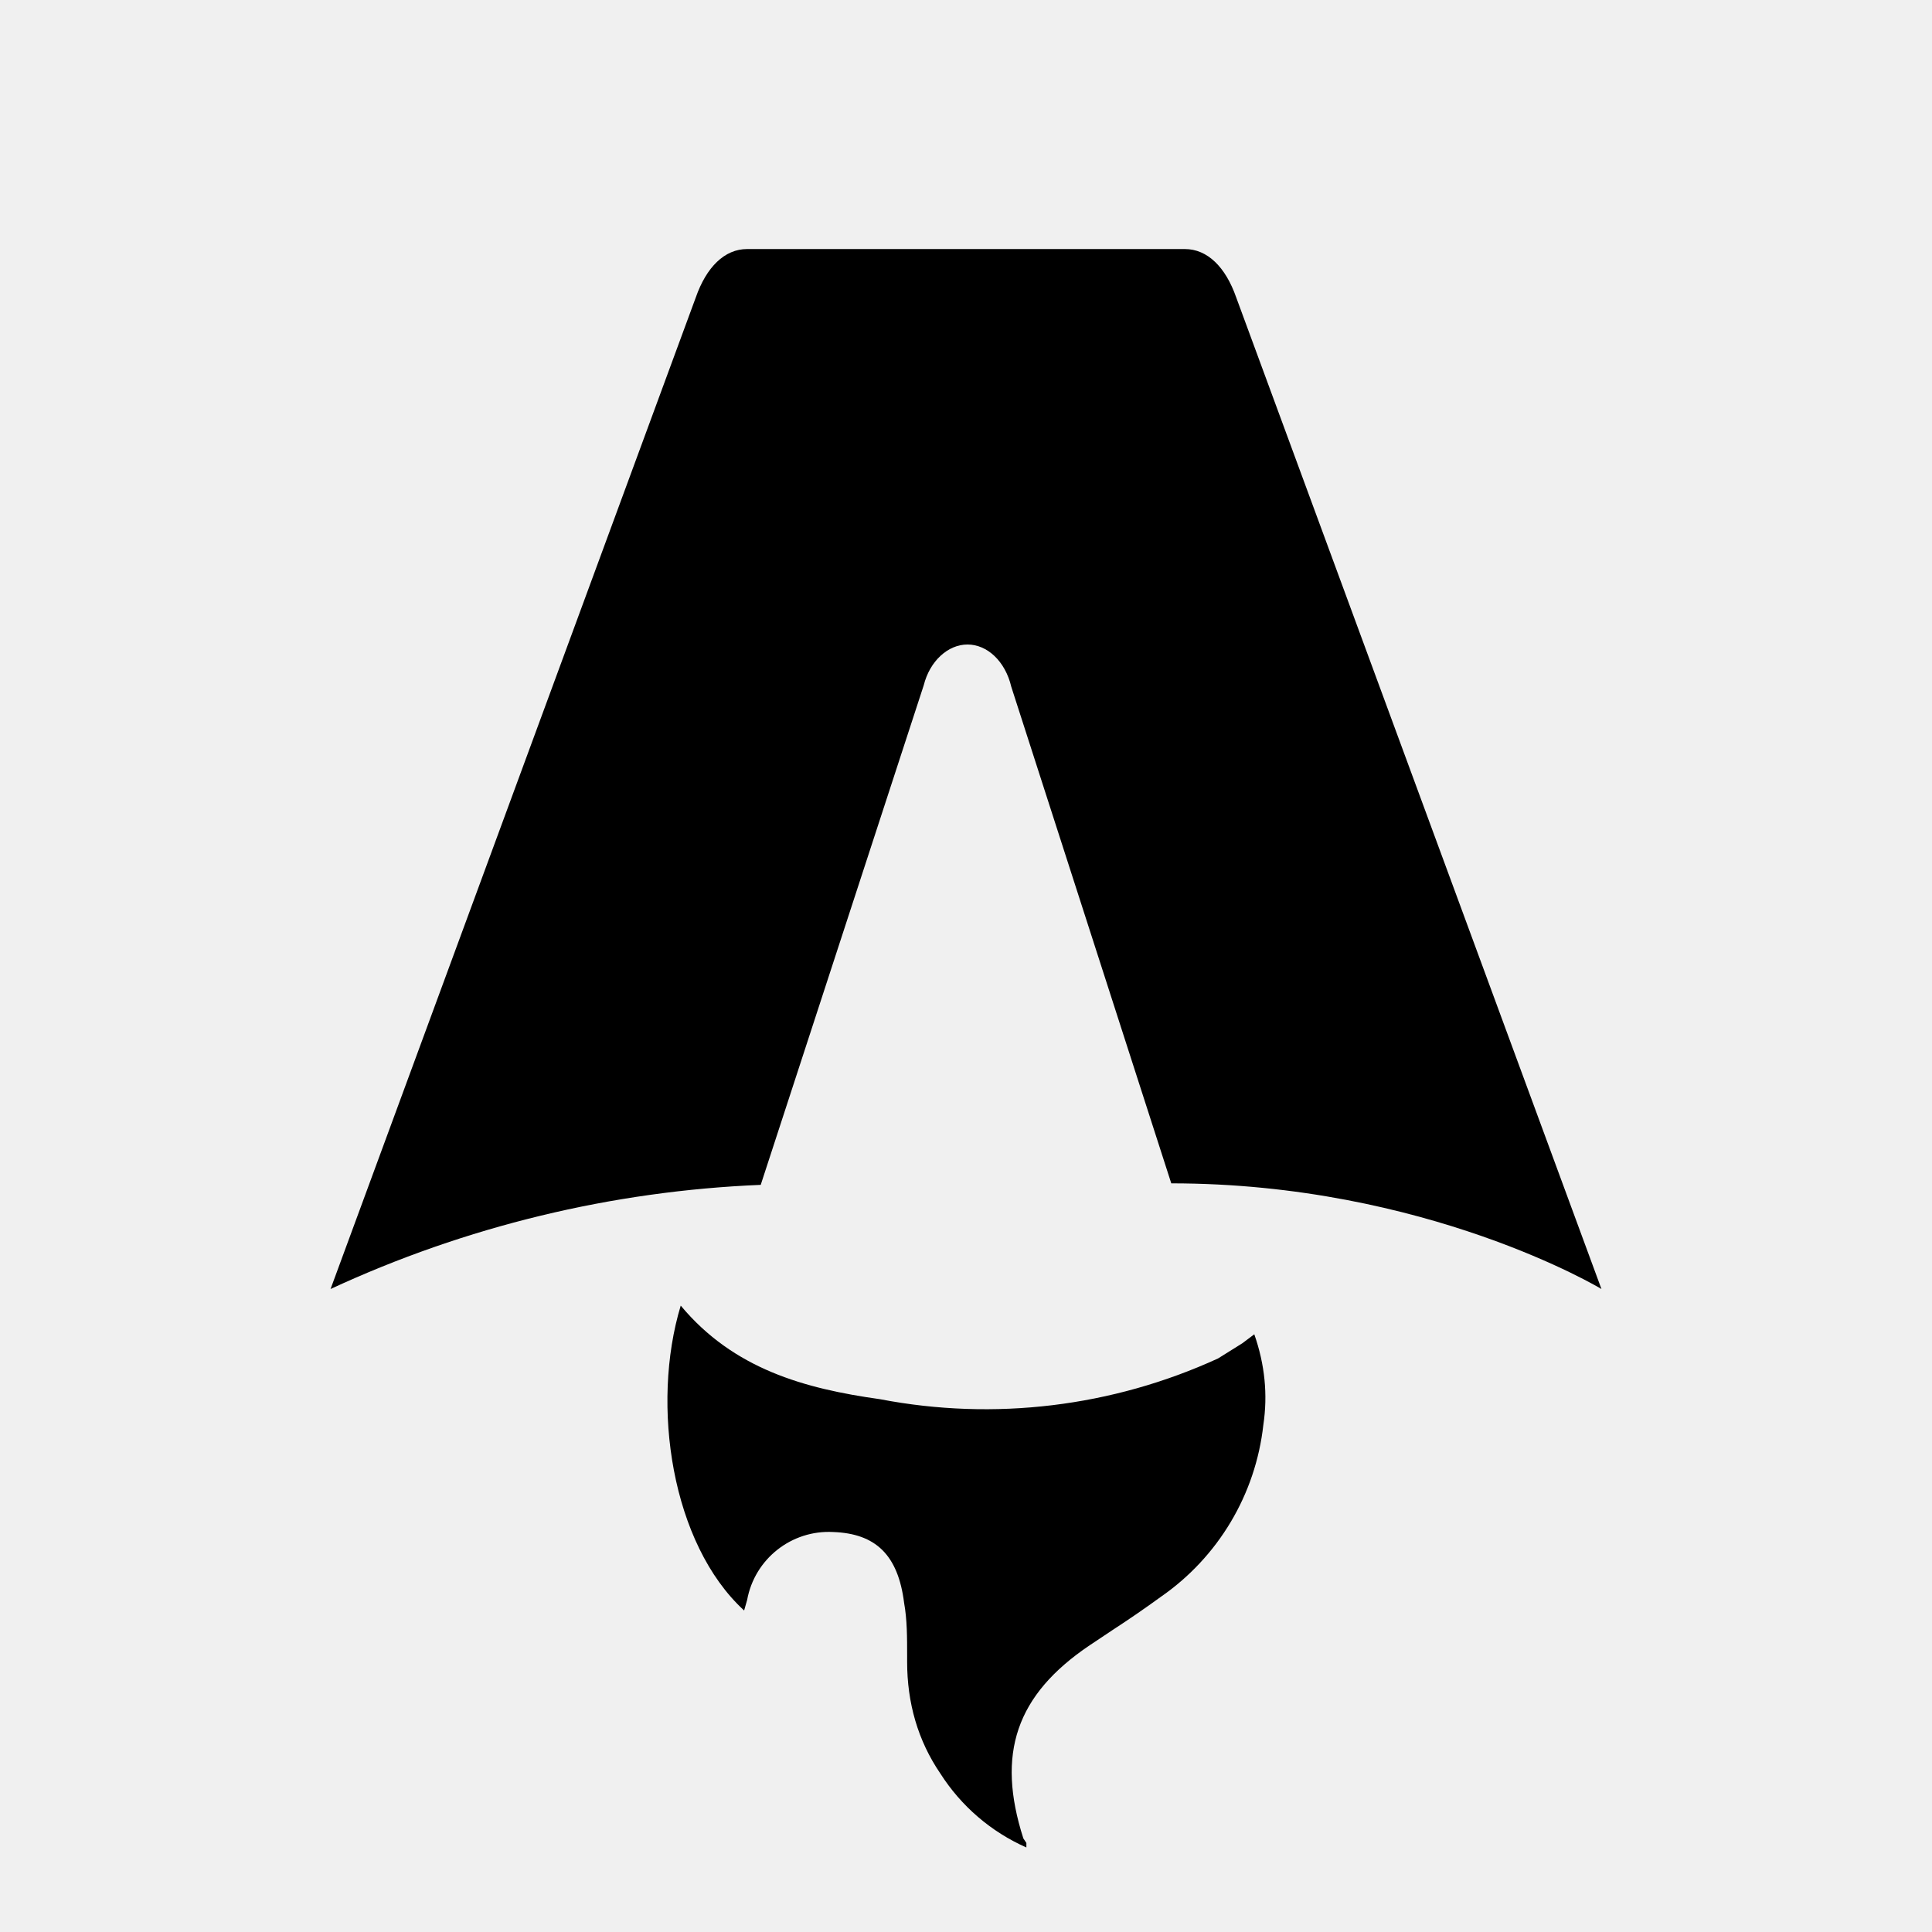
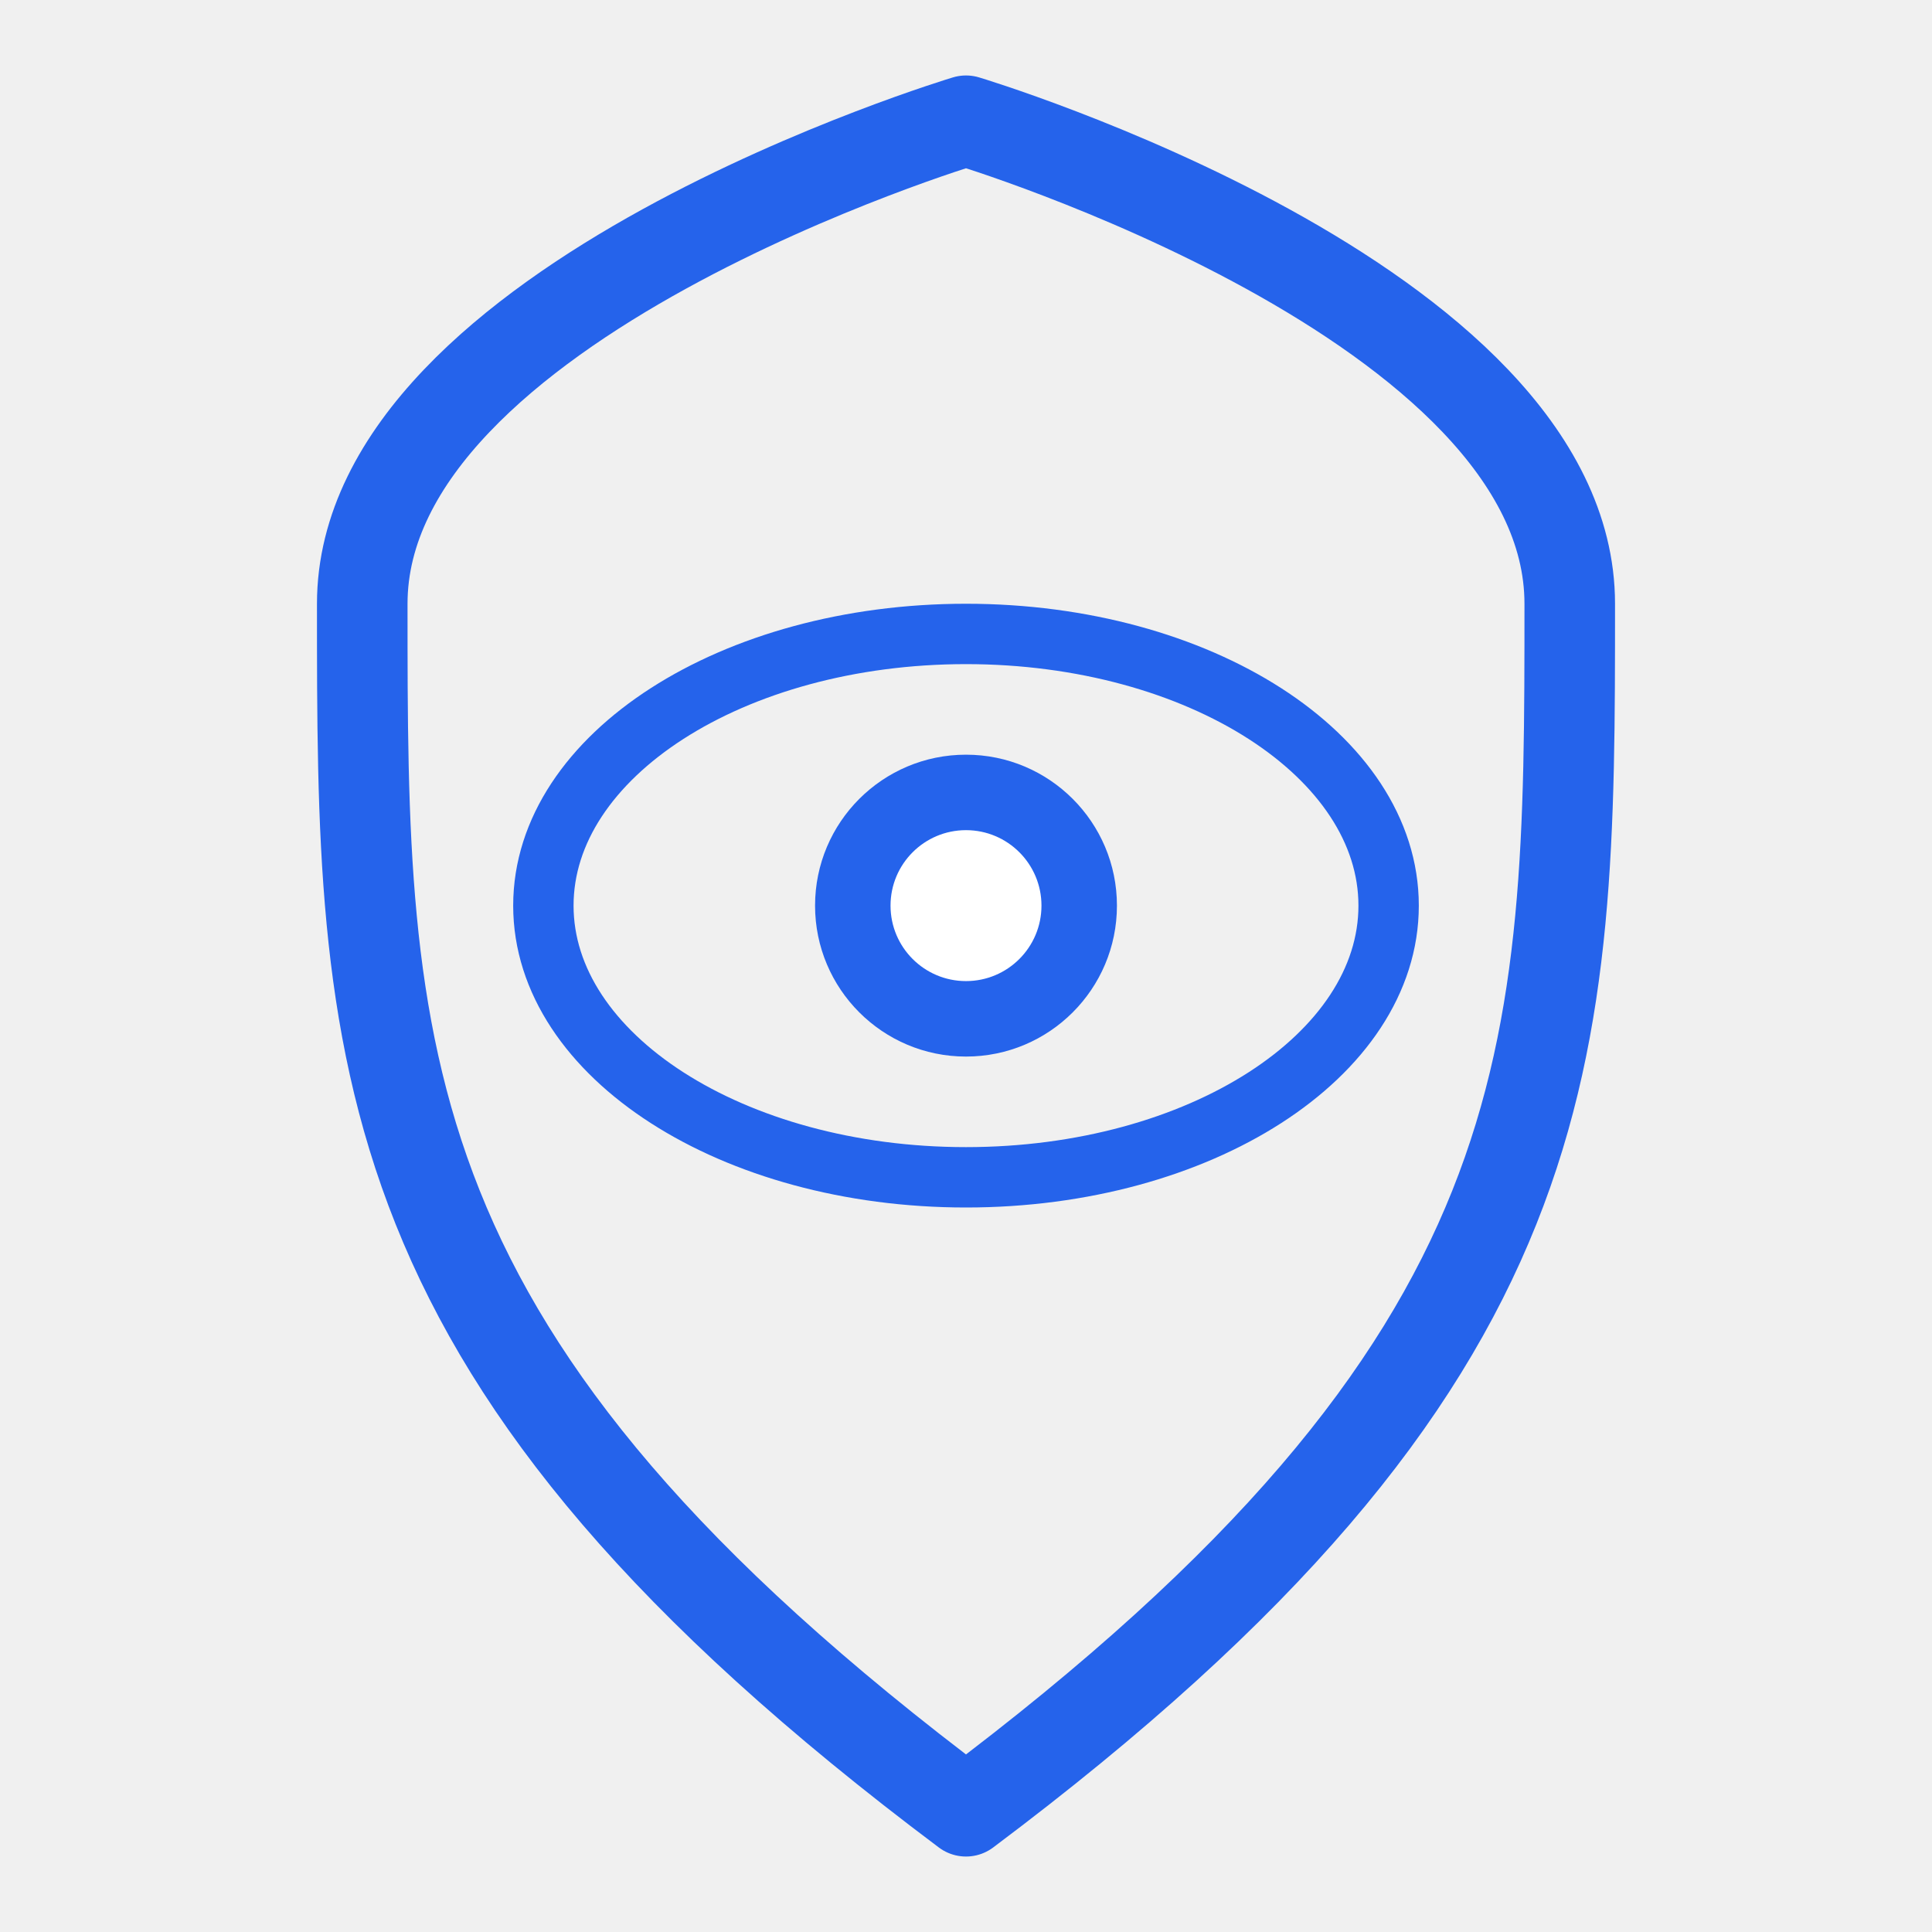
- <svg xmlns="http://www.w3.org/2000/svg" fill="none" viewBox="0 0 128 128">
-   <path d="M50.4 78.5a75.1 75.1 0 0 0-28.5 6.9l24.2-65.7c.7-2 1.9-3.2 3.4-3.2h29c1.5 0 2.7 1.2 3.4 3.2l24.2 65.7s-11.6-7-28.5-7L67 45.5c-.4-1.7-1.6-2.8-2.9-2.8-1.3 0-2.5 1.1-2.9 2.7L50.4 78.5Zm-1.1 28.2Zm-4.2-20.2c-2 6.6-.6 15.8 4.2 20.2a17.5 17.5 0 0 1 .2-.7 5.5 5.5 0 0 1 5.7-4.5c2.8.1 4.3 1.5 4.7 4.7.2 1.1.2 2.3.2 3.5v.4c0 2.7.7 5.2 2.2 7.4a13 13 0 0 0 5.7 4.9v-.3l-.2-.3c-1.8-5.6-.5-9.5 4.4-12.8l1.5-1a73 73 0 0 0 3.2-2.2 16 16 0 0 0 6.8-11.4c.3-2 .1-4-.6-6l-.8.6-1.6 1a37 37 0 0 1-22.4 2.7c-5-.7-9.7-2-13.2-6.2Z" />
+ <svg xmlns="http://www.w3.org/2000/svg" viewBox="0 0 128 128">
+   <path d="M64 8 C64 8, 24 20, 24 40 C24 70, 24 90, 64 120 C104 90, 104 70, 104 40 C104 20, 64 8, 64 8 Z" fill="none" stroke="currentColor" stroke-width="6" stroke-linejoin="round" />
+   <ellipse cx="64" cy="60" rx="28" ry="18" fill="none" stroke="currentColor" stroke-width="4" />
+   <circle cx="64" cy="60" r="10" fill="currentColor" />
+   <circle cx="64" cy="60" r="5" fill="#fff" />
  <style>
-         path { fill: #000; }
+         svg {
+             color: #2563eb;
+         }
        @media (prefers-color-scheme: dark) {
-             path { fill: #FFF; }
+             svg {
+                 color: #60a5fa;
+             }
        }
    </style>
</svg>
